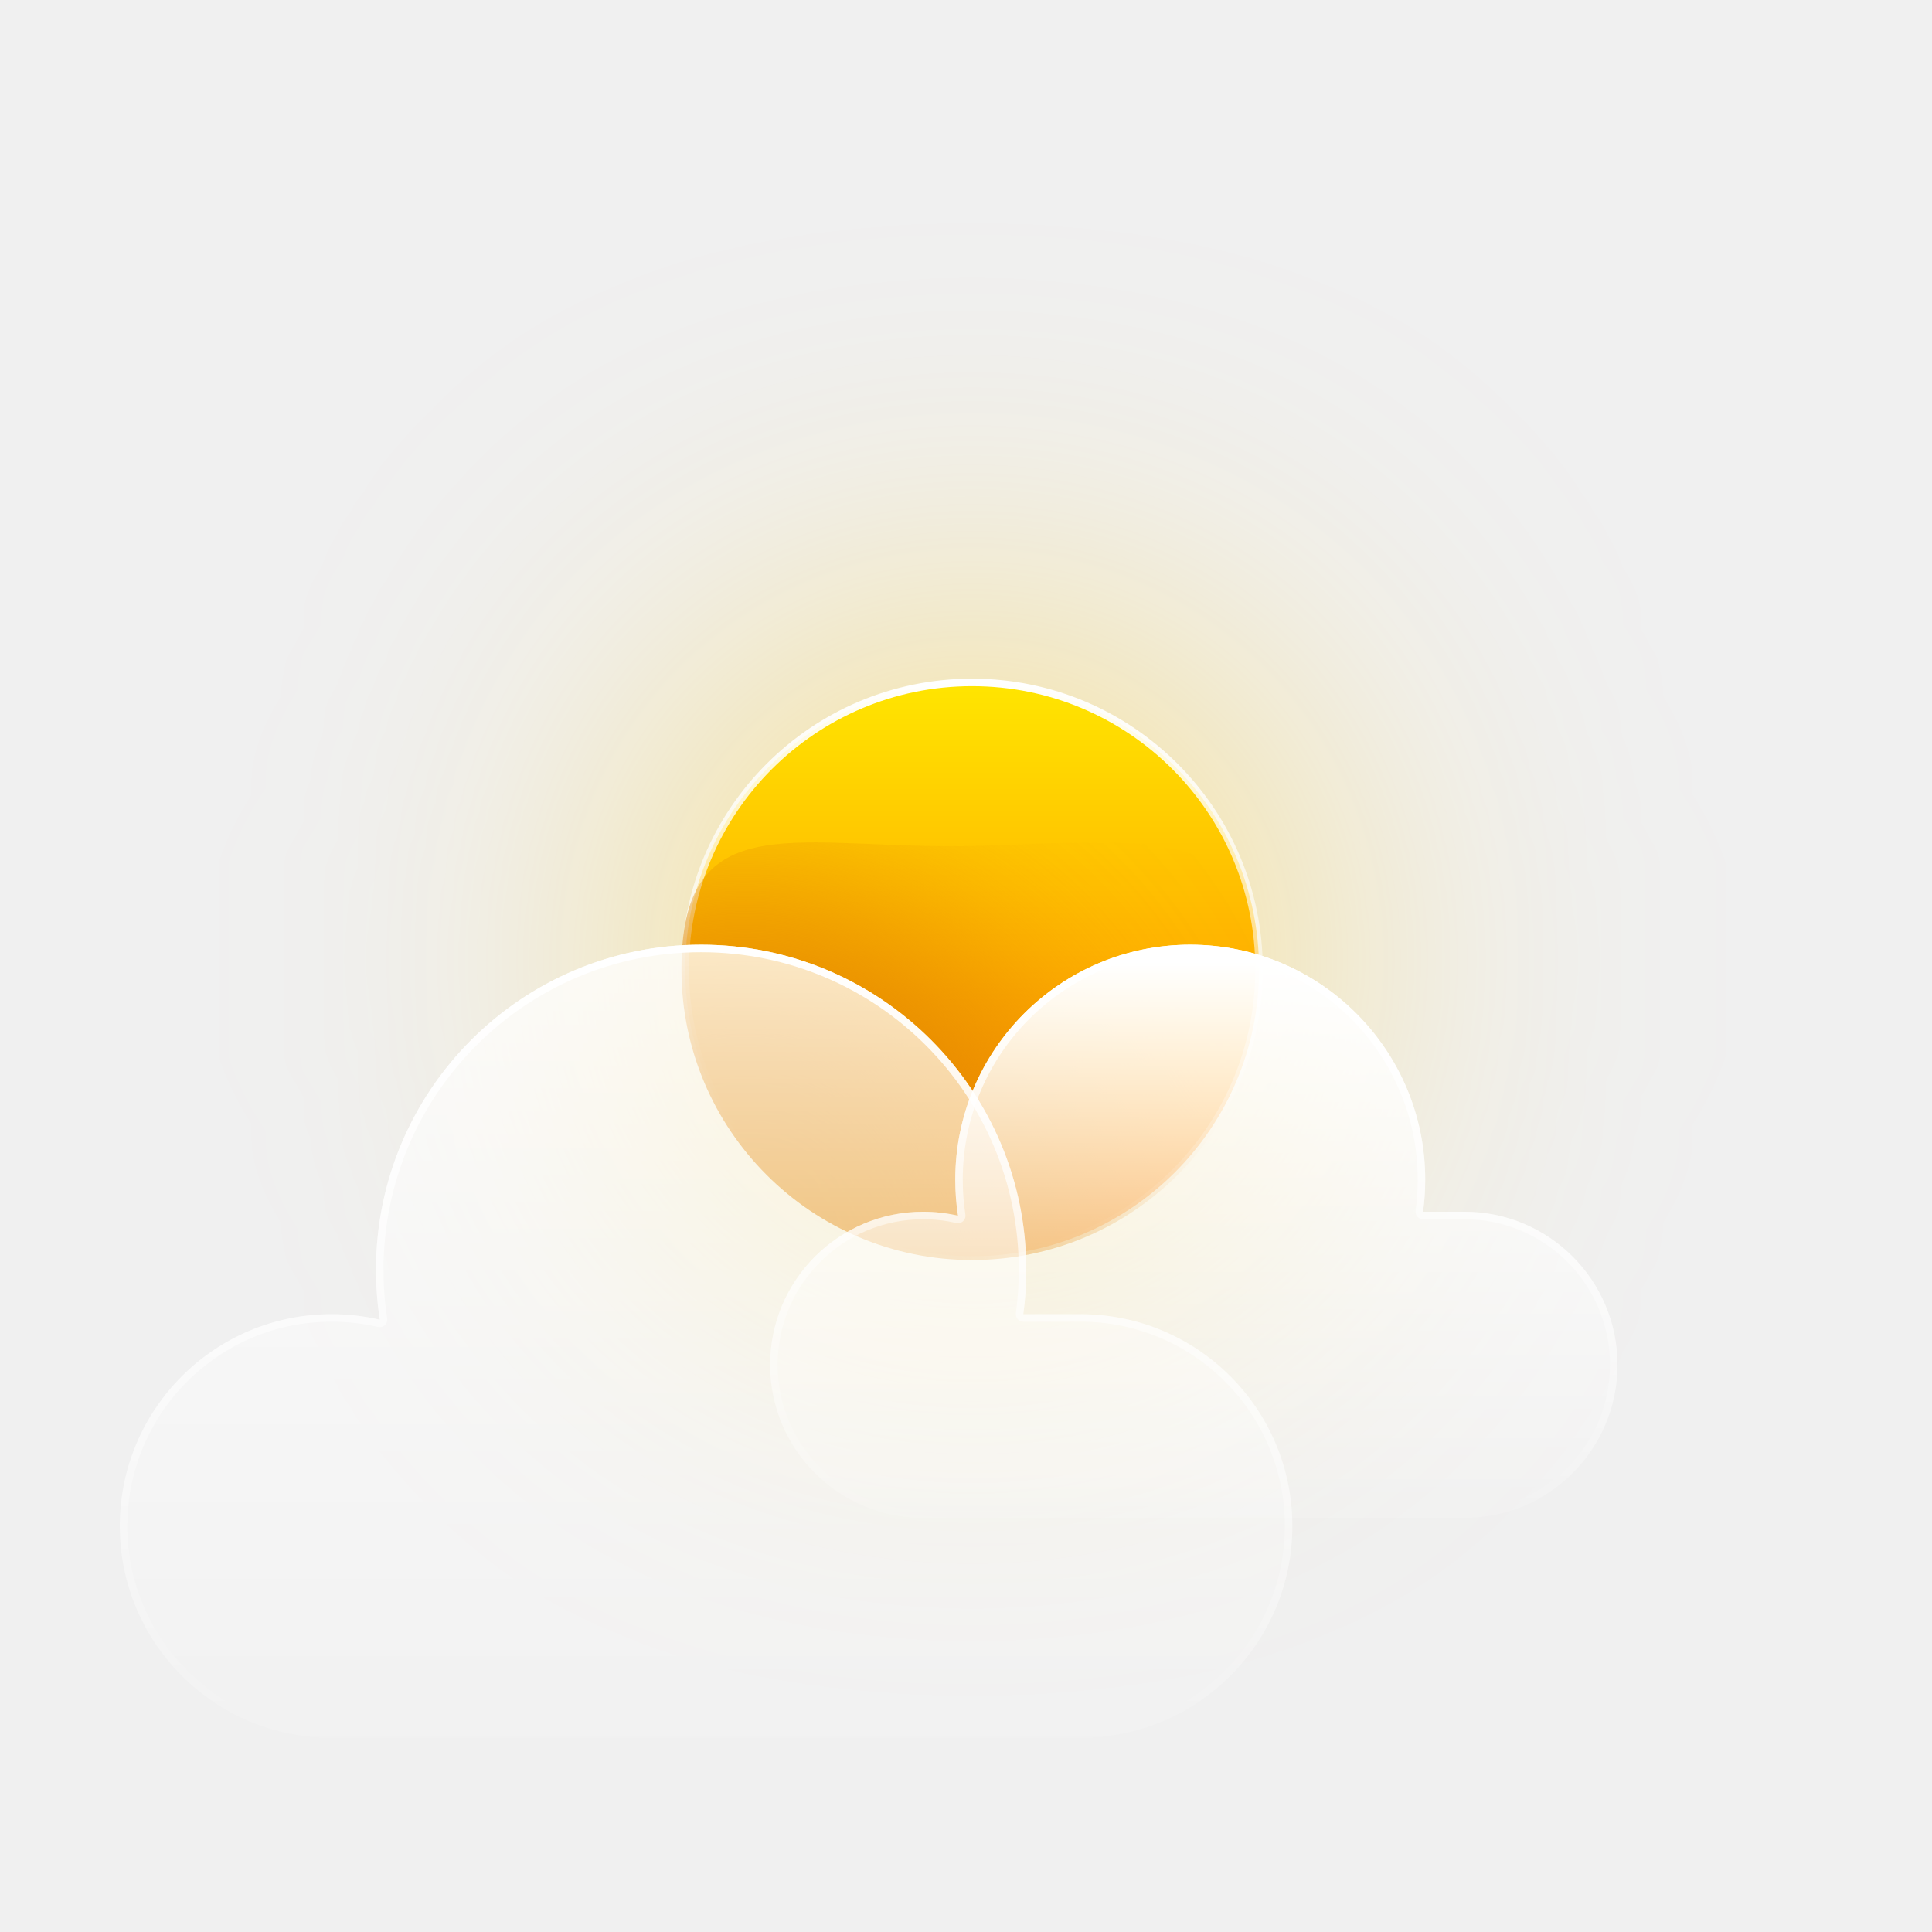
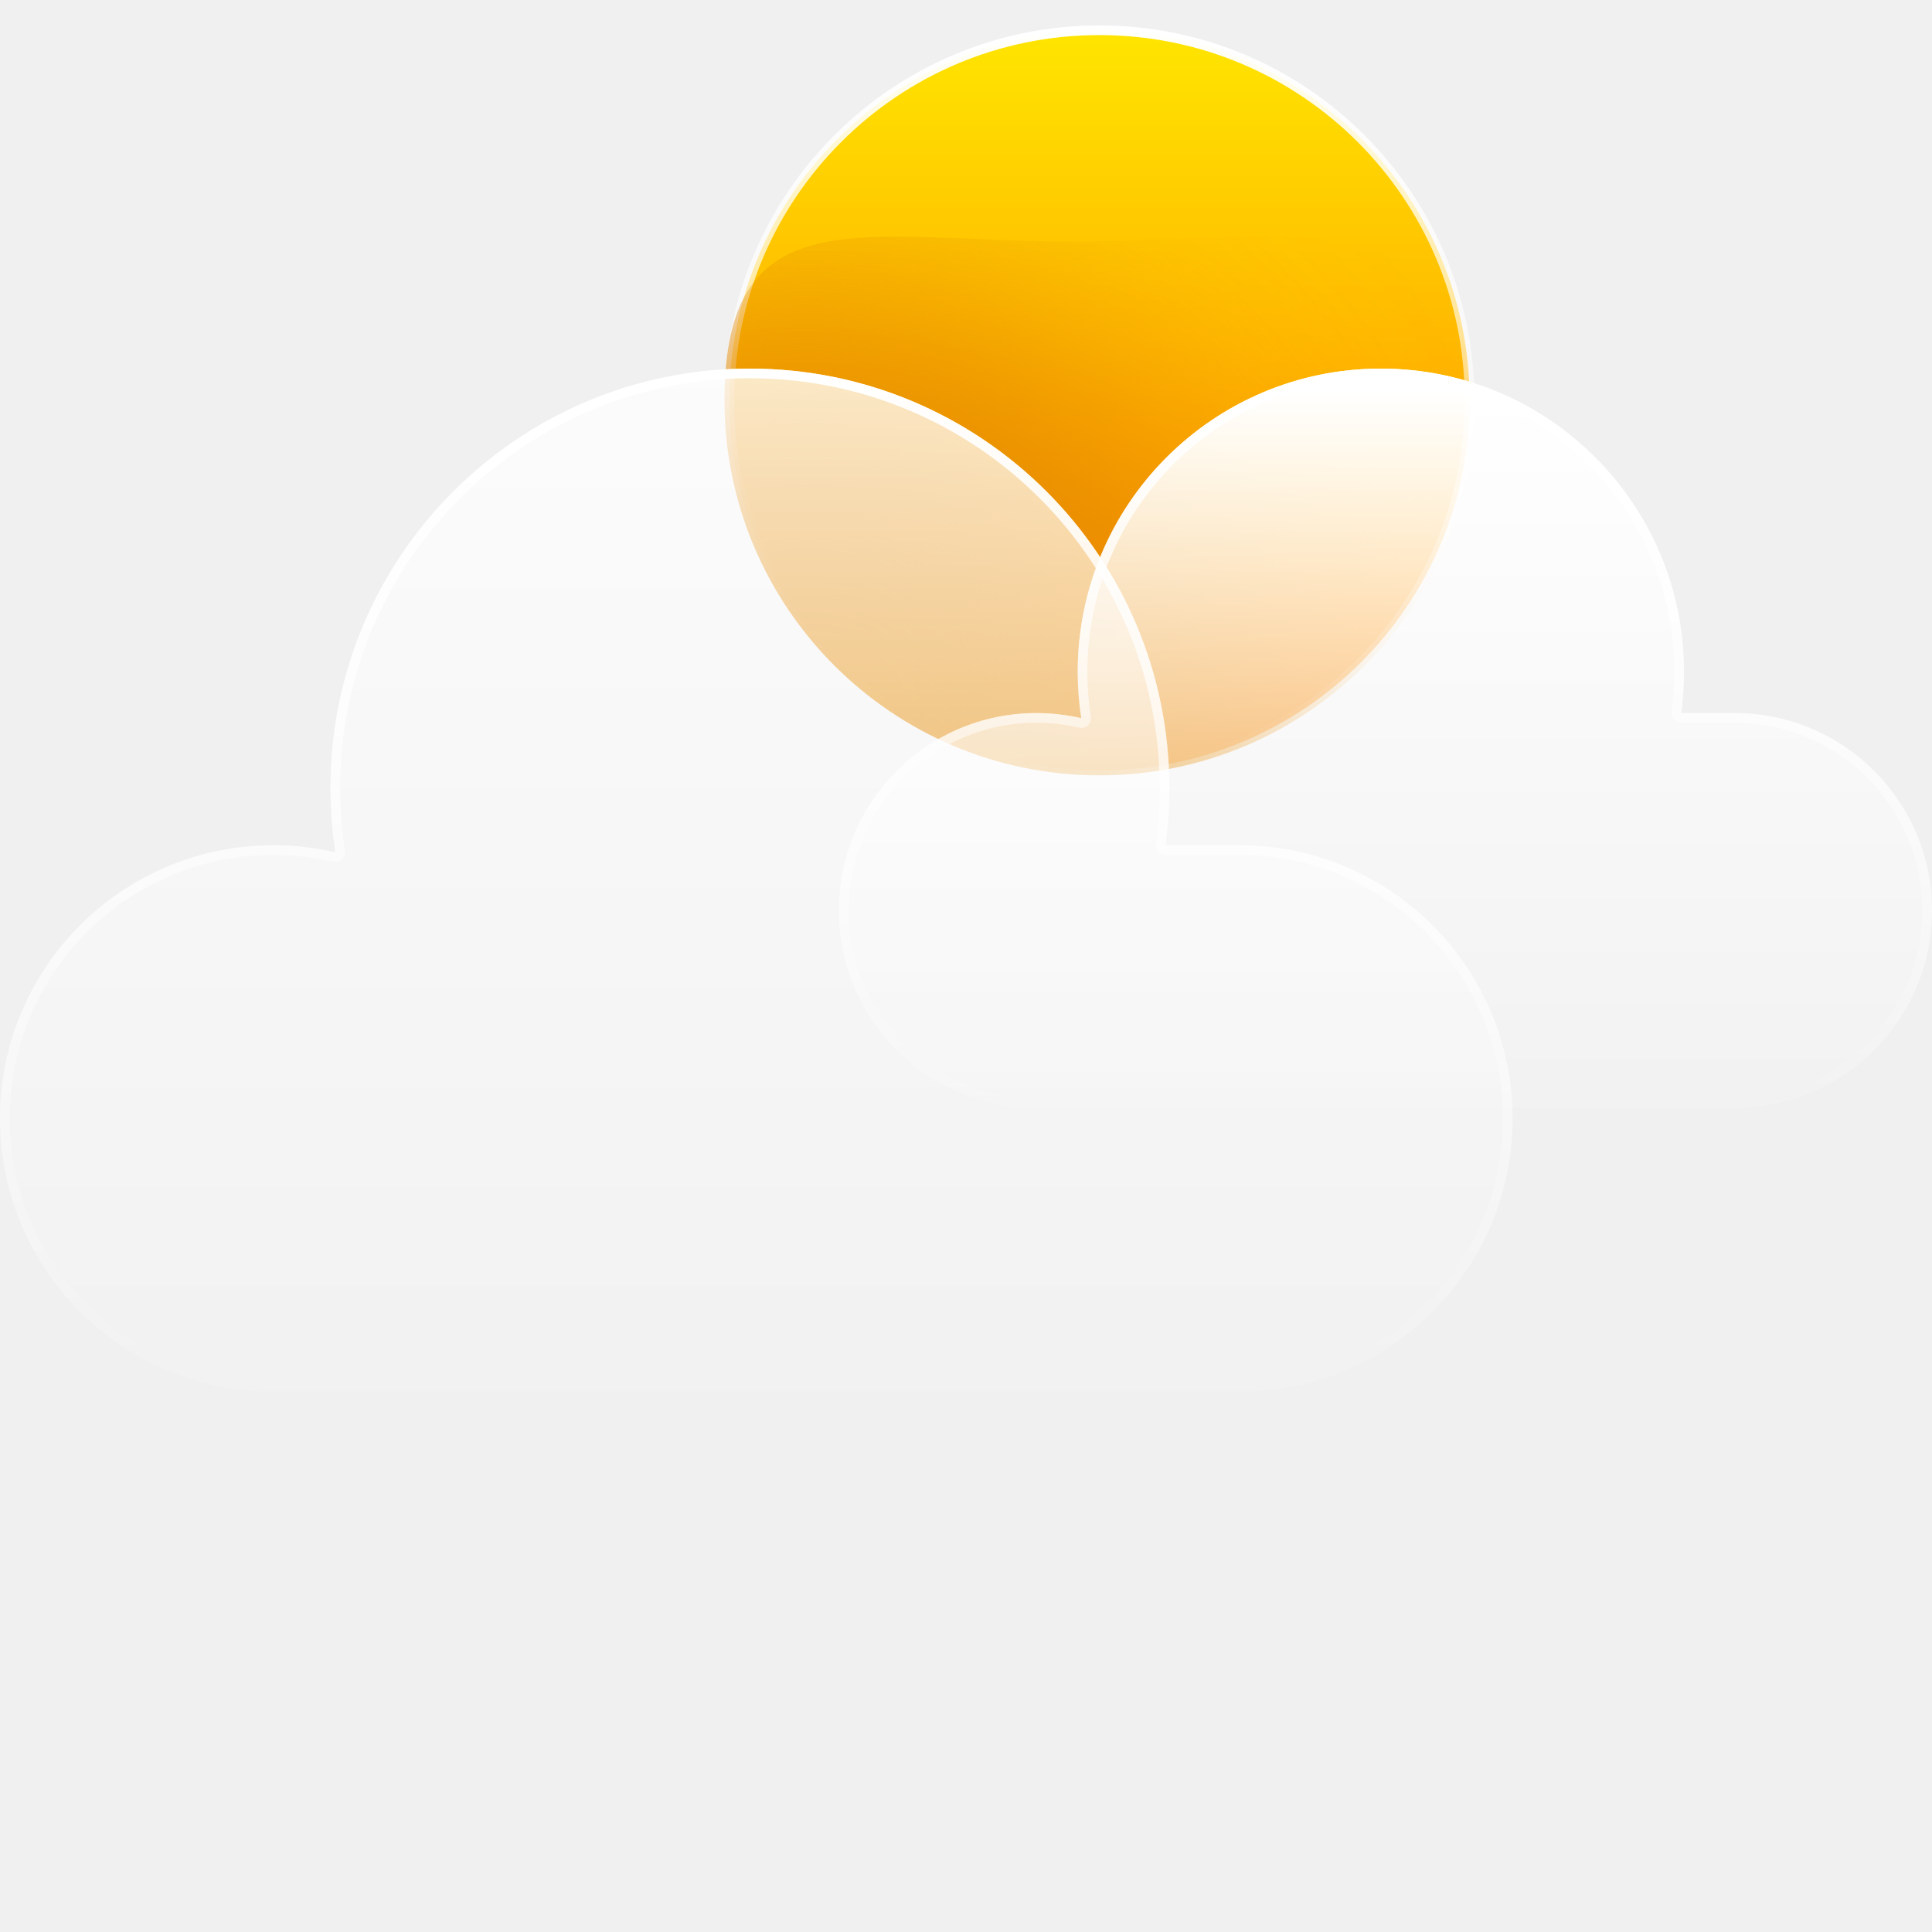
- <svg xmlns="http://www.w3.org/2000/svg" width="129" height="129" viewBox="0 0 129 129" fill="none">
-   <g filter="url(#filter0_f_366_884)">
-     <circle cx="64.908" cy="64.066" r="20.066" fill="#FFC701" fill-opacity="0.5" />
-   </g>
-   <circle cx="64.908" cy="64.724" r="19.158" fill="url(#paint0_linear_366_884)" stroke="url(#paint1_linear_366_884)" stroke-width="0.5" stroke-linecap="round" />
-   <mask id="mask0_366_884" style="mask-type:alpha" maskUnits="userSpaceOnUse" x="45" y="56" width="40" height="29">
-     <path d="M84.316 64.724C84.316 75.442 75.627 84.132 64.908 84.132C54.189 84.132 45.5 75.442 45.5 64.724C45.5 54.005 52.709 56.5 63.428 56.5C74.146 56.5 84.316 54.005 84.316 64.724Z" fill="url(#paint2_linear_366_884)" />
+ <svg xmlns="http://www.w3.org/2000/svg" width="150" height="150" viewBox="0 0 100 100" fill="none">
+   <circle cx="56.908" cy="20.724" r="19.158" fill="url(#paint0_linear_366_884)" stroke="url(#paint1_linear_366_884)" stroke-width="0.5" stroke-linecap="round" />
+   <mask id="mask0_366_884" style="mask-type:alpha" maskUnits="userSpaceOnUse" x="37" y="12" width="40" height="29">
+     <path d="M76.316 20.724C76.316 31.442 67.627 40.132 56.908 40.132C46.189 40.132 37.5 31.442 37.5 20.724C37.5 10.005 44.709 12.5 55.428 12.5C66.146 12.5 76.316 10.005 76.316 20.724Z" fill="url(#paint2_linear_366_884)" />
  </mask>
  <g mask="url(#mask0_366_884)">
-     <g filter="url(#filter1_f_366_884)">
-       <path fill-rule="evenodd" clip-rule="evenodd" d="M80.204 114.394C80.259 114.394 80.314 114.395 80.368 114.395C88.18 114.395 94.513 108.062 94.513 100.25C94.513 92.438 88.18 86.105 80.368 86.105C80.314 86.105 80.259 86.106 80.204 86.106V86.105H71.187C71.384 84.928 71.487 83.72 71.487 82.487C71.487 70.496 61.767 60.776 49.776 60.776C37.786 60.776 28.066 70.496 28.066 82.487C28.066 83.768 28.177 85.023 28.39 86.243C21.514 87.205 16.224 93.11 16.224 100.25C16.224 108.062 22.556 114.395 30.368 114.395C30.424 114.395 30.479 114.394 30.534 114.394L30.533 114.395H80.204V114.394Z" fill="#E18700" />
+     <g filter="url(#filter0_f_366_884)">
+       <path fill-rule="evenodd" clip-rule="evenodd" d="M72.204 70.394C72.259 70.394 72.314 70.395 72.368 70.395C80.18 70.395 86.513 64.062 86.513 56.25C86.513 48.438 80.18 42.105 72.368 42.105C72.314 42.105 72.259 42.106 72.204 42.106V42.105H63.187C63.384 40.928 63.487 39.72 63.487 38.487C63.487 26.497 53.767 16.776 41.776 16.776C29.786 16.776 20.066 26.497 20.066 38.487C20.066 39.768 20.177 41.023 20.39 42.243C13.514 43.205 8.224 49.11 8.224 56.25C8.224 64.062 14.556 70.395 22.368 70.395C22.424 70.395 22.479 70.394 22.534 70.394L22.533 70.395H72.204V70.394Z" fill="#E18700" />
    </g>
  </g>
+   <g filter="url(#filter1_b_366_884)">
+     <mask id="path-4-inside-1_366_884" fill="white">
+       <path fill-rule="evenodd" clip-rule="evenodd" d="M63.98 72.038C64.035 72.039 64.09 72.04 64.145 72.04C71.957 72.04 78.29 65.707 78.29 57.895C78.29 50.083 71.957 43.75 64.145 43.75C64.09 43.75 64.035 43.75 63.98 43.751V43.75H60.326C60.458 42.782 60.526 41.794 60.526 40.789C60.526 28.799 50.806 19.079 38.816 19.079C26.825 19.079 17.105 28.799 17.105 40.789C17.105 41.921 17.192 43.032 17.359 44.117C16.326 43.877 15.25 43.75 14.145 43.75C6.333 43.75 0 50.083 0 57.895C0 65.707 6.333 72.04 14.145 72.04C14.2 72.04 14.255 72.039 14.31 72.038L14.309 72.04H63.98V72.038Z" />
+     </mask>
+     <path fill-rule="evenodd" clip-rule="evenodd" d="M63.98 72.038C64.035 72.039 64.09 72.04 64.145 72.04C71.957 72.04 78.29 65.707 78.29 57.895C78.29 50.083 71.957 43.75 64.145 43.75C64.09 43.75 64.035 43.75 63.98 43.751V43.75H60.326C60.458 42.782 60.526 41.794 60.526 40.789C60.526 28.799 50.806 19.079 38.816 19.079C26.825 19.079 17.105 28.799 17.105 40.789C17.105 41.921 17.192 43.032 17.359 44.117C16.326 43.877 15.25 43.75 14.145 43.75C6.333 43.75 0 50.083 0 57.895C0 65.707 6.333 72.04 14.145 72.04C14.2 72.04 14.255 72.039 14.31 72.038L14.309 72.04H63.98V72.038Z" fill="url(#paint3_linear_366_884)" />
+     <path d="M63.98 72.038L63.986 71.539C63.852 71.537 63.724 71.589 63.629 71.683C63.534 71.777 63.48 71.905 63.48 72.038H63.98ZM63.98 43.751H63.48C63.48 43.885 63.534 44.013 63.629 44.106C63.724 44.2 63.852 44.252 63.986 44.251L63.98 43.751ZM63.98 43.75H64.48C64.48 43.474 64.256 43.25 63.98 43.25V43.75ZM60.326 43.75L59.831 43.682C59.811 43.825 59.855 43.97 59.95 44.079C60.044 44.188 60.182 44.25 60.326 44.25V43.75ZM17.359 44.117L17.245 44.604C17.407 44.641 17.577 44.596 17.699 44.483C17.82 44.371 17.878 44.205 17.853 44.041L17.359 44.117ZM14.31 72.038L14.703 72.348C14.822 72.197 14.844 71.99 14.759 71.818C14.674 71.645 14.497 71.536 14.304 71.539L14.31 72.038ZM14.309 72.04L13.916 71.73C13.798 71.88 13.776 72.085 13.859 72.258C13.943 72.43 14.118 72.54 14.309 72.54V72.04ZM63.98 72.04V72.54C64.256 72.54 64.48 72.316 64.48 72.04H63.98ZM63.974 72.538C64.031 72.539 64.088 72.54 64.145 72.54V71.54C64.092 71.54 64.039 71.539 63.986 71.539L63.974 72.538ZM64.145 72.54C72.233 72.54 78.79 65.983 78.79 57.895H77.79C77.79 65.43 71.68 71.54 64.145 71.54V72.54ZM78.79 57.895C78.79 49.807 72.233 43.25 64.145 43.25V44.25C71.68 44.25 77.79 50.359 77.79 57.895H78.79ZM64.145 43.25C64.088 43.25 64.031 43.25 63.975 43.251L63.986 44.251C64.039 44.25 64.092 44.25 64.145 44.25V43.25ZM63.48 43.75V43.751H64.48V43.75H63.48ZM60.326 44.25H63.98V43.25H60.326V44.25ZM60.822 43.818C60.957 42.827 61.026 41.816 61.026 40.789H60.026C60.026 41.771 59.96 42.737 59.831 43.682L60.822 43.818ZM61.026 40.789C61.026 28.523 51.082 18.579 38.816 18.579V19.579C50.53 19.579 60.026 29.075 60.026 40.789H61.026ZM38.816 18.579C26.549 18.579 16.605 28.523 16.605 40.789H17.605C17.605 29.075 27.102 19.579 38.816 19.579V18.579ZM16.605 40.789C16.605 41.946 16.694 43.083 16.864 44.193L17.853 44.041C17.69 42.981 17.605 41.895 17.605 40.789H16.605ZM17.472 43.63C16.402 43.381 15.289 43.25 14.145 43.25V44.25C15.212 44.25 16.25 44.372 17.245 44.604L17.472 43.63ZM14.145 43.25C6.057 43.25 -0.5 49.807 -0.5 57.895H0.5C0.5 50.359 6.609 44.25 14.145 44.25V43.25ZM-0.5 57.895C-0.5 65.983 6.057 72.54 14.145 72.54V71.54C6.609 71.54 0.5 65.43 0.5 57.895H-0.5ZM14.145 72.54C14.202 72.54 14.259 72.539 14.316 72.538L14.304 71.539C14.251 71.539 14.198 71.54 14.145 71.54V72.54ZM14.702 72.349L14.703 72.348L13.917 71.729L13.916 71.73L14.702 72.349ZM63.98 71.54H14.309V72.54H63.98V71.54ZM63.48 72.038V72.04H64.48V72.038H63.48Z" fill="url(#paint4_linear_366_884)" mask="url(#path-4-inside-1_366_884)" />
+   </g>
  <g filter="url(#filter2_b_366_884)">
-     <mask id="path-5-inside-1_366_884" fill="white">
-       <path fill-rule="evenodd" clip-rule="evenodd" d="M71.98 116.039C72.035 116.039 72.09 116.039 72.145 116.039C79.957 116.039 86.29 109.707 86.29 101.895C86.29 94.083 79.957 87.75 72.145 87.75C72.09 87.75 72.035 87.75 71.98 87.751V87.75H68.326C68.458 86.782 68.526 85.794 68.526 84.79C68.526 72.799 58.806 63.079 46.816 63.079C34.825 63.079 25.105 72.799 25.105 84.79C25.105 85.921 25.192 87.032 25.359 88.117C24.326 87.877 23.25 87.75 22.145 87.75C14.333 87.75 8 94.083 8 101.895C8 109.707 14.333 116.039 22.145 116.039C22.2 116.039 22.255 116.039 22.31 116.039L22.309 116.039H71.98V116.039Z" />
+     <mask id="path-6-inside-2_366_884" fill="white">
+       <path fill-rule="evenodd" clip-rule="evenodd" d="M89.659 57.352C89.698 57.353 89.738 57.353 89.778 57.353C95.423 57.353 100 52.776 100 47.131C100 41.485 95.423 36.908 89.778 36.908C89.738 36.908 89.698 36.909 89.659 36.909V36.908H87.018C87.113 36.209 87.162 35.495 87.162 34.769C87.162 26.104 80.138 19.079 71.473 19.079C62.807 19.079 55.783 26.104 55.783 34.769C55.783 35.587 55.845 36.39 55.966 37.173C55.219 37 54.442 36.908 53.643 36.908C47.998 36.908 43.421 41.485 43.421 47.131C43.421 52.776 47.998 57.353 53.643 57.353C53.683 57.353 53.723 57.353 53.763 57.352L53.762 57.353H89.659V57.352Z" />
    </mask>
-     <path fill-rule="evenodd" clip-rule="evenodd" d="M71.98 116.039C72.035 116.039 72.09 116.039 72.145 116.039C79.957 116.039 86.29 109.707 86.29 101.895C86.29 94.083 79.957 87.75 72.145 87.75C72.09 87.75 72.035 87.75 71.98 87.751V87.75H68.326C68.458 86.782 68.526 85.794 68.526 84.79C68.526 72.799 58.806 63.079 46.816 63.079C34.825 63.079 25.105 72.799 25.105 84.79C25.105 85.921 25.192 87.032 25.359 88.117C24.326 87.877 23.25 87.75 22.145 87.75C14.333 87.75 8 94.083 8 101.895C8 109.707 14.333 116.039 22.145 116.039C22.2 116.039 22.255 116.039 22.31 116.039L22.309 116.039H71.98V116.039Z" fill="url(#paint3_linear_366_884)" />
-     <path d="M71.98 116.039L71.986 115.539C71.852 115.537 71.724 115.589 71.629 115.683C71.534 115.777 71.48 115.905 71.48 116.039H71.98ZM71.98 87.751H71.48C71.48 87.885 71.534 88.013 71.629 88.106C71.724 88.2 71.852 88.252 71.986 88.251L71.98 87.751ZM71.98 87.75H72.48C72.48 87.474 72.256 87.25 71.98 87.25V87.75ZM68.326 87.75L67.831 87.683C67.811 87.826 67.855 87.97 67.95 88.079C68.044 88.188 68.182 88.25 68.326 88.25V87.75ZM25.359 88.117L25.245 88.604C25.407 88.641 25.577 88.596 25.699 88.483C25.82 88.371 25.878 88.205 25.853 88.041L25.359 88.117ZM22.31 116.039L22.703 116.348C22.822 116.197 22.844 115.991 22.759 115.818C22.674 115.645 22.497 115.536 22.304 115.539L22.31 116.039ZM22.309 116.039L21.916 115.73C21.798 115.88 21.776 116.085 21.859 116.258C21.943 116.43 22.118 116.539 22.309 116.539V116.039ZM71.98 116.039V116.539C72.256 116.539 72.48 116.316 72.48 116.039H71.98ZM71.975 116.539C72.031 116.539 72.088 116.539 72.145 116.539V115.539C72.092 115.539 72.039 115.539 71.986 115.539L71.975 116.539ZM72.145 116.539C80.233 116.539 86.79 109.983 86.79 101.895H85.79C85.79 109.431 79.68 115.539 72.145 115.539V116.539ZM86.79 101.895C86.79 93.807 80.233 87.25 72.145 87.25V88.25C79.68 88.25 85.79 94.359 85.79 101.895H86.79ZM72.145 87.25C72.088 87.25 72.031 87.25 71.975 87.251L71.986 88.251C72.039 88.25 72.092 88.25 72.145 88.25V87.25ZM71.48 87.75V87.751H72.48V87.75H71.48ZM68.326 88.25H71.98V87.25H68.326V88.25ZM68.822 87.817C68.957 86.827 69.026 85.816 69.026 84.79H68.026C68.026 85.771 67.96 86.737 67.831 87.683L68.822 87.817ZM69.026 84.79C69.026 72.523 59.082 62.579 46.816 62.579V63.579C58.53 63.579 68.026 73.075 68.026 84.79H69.026ZM46.816 62.579C34.549 62.579 24.605 72.523 24.605 84.79H25.605C25.605 73.075 35.102 63.579 46.816 63.579V62.579ZM24.605 84.79C24.605 85.946 24.694 87.083 24.864 88.193L25.853 88.041C25.69 86.981 25.605 85.895 25.605 84.79H24.605ZM25.472 87.63C24.402 87.381 23.289 87.25 22.145 87.25V88.25C23.212 88.25 24.25 88.372 25.245 88.604L25.472 87.63ZM22.145 87.25C14.057 87.25 7.5 93.807 7.5 101.895H8.5C8.5 94.359 14.609 88.25 22.145 88.25V87.25ZM7.5 101.895C7.5 109.983 14.057 116.539 22.145 116.539V115.539C14.609 115.539 8.5 109.431 8.5 101.895H7.5ZM22.145 116.539C22.202 116.539 22.259 116.539 22.316 116.538L22.304 115.539C22.251 115.539 22.198 115.539 22.145 115.539V116.539ZM22.702 116.349L22.703 116.348L21.917 115.729L21.916 115.73L22.702 116.349ZM71.98 115.539H22.309V116.539H71.98V115.539ZM71.48 116.039V116.039H72.48V116.039H71.48Z" fill="url(#paint4_linear_366_884)" mask="url(#path-5-inside-1_366_884)" />
-   </g>
-   <g filter="url(#filter3_b_366_884)">
-     <mask id="path-7-inside-2_366_884" fill="white">
-       <path fill-rule="evenodd" clip-rule="evenodd" d="M97.659 101.352C97.698 101.353 97.738 101.353 97.778 101.353C103.423 101.353 108 96.776 108 91.131C108 85.485 103.423 80.908 97.778 80.908C97.738 80.908 97.698 80.909 97.659 80.909V80.908H95.018C95.113 80.209 95.162 79.495 95.162 78.769C95.162 70.104 88.138 63.079 79.473 63.079C70.807 63.079 63.783 70.104 63.783 78.769C63.783 79.587 63.845 80.39 63.966 81.174C63.219 81 62.442 80.908 61.643 80.908C55.998 80.908 51.421 85.485 51.421 91.131C51.421 96.776 55.998 101.353 61.643 101.353C61.683 101.353 61.723 101.353 61.763 101.352L61.762 101.353H97.659V101.352Z" />
-     </mask>
-     <path fill-rule="evenodd" clip-rule="evenodd" d="M97.659 101.352C97.698 101.353 97.738 101.353 97.778 101.353C103.423 101.353 108 96.776 108 91.131C108 85.485 103.423 80.908 97.778 80.908C97.738 80.908 97.698 80.909 97.659 80.909V80.908H95.018C95.113 80.209 95.162 79.495 95.162 78.769C95.162 70.104 88.138 63.079 79.473 63.079C70.807 63.079 63.783 70.104 63.783 78.769C63.783 79.587 63.845 80.39 63.966 81.174C63.219 81 62.442 80.908 61.643 80.908C55.998 80.908 51.421 85.485 51.421 91.131C51.421 96.776 55.998 101.353 61.643 101.353C61.683 101.353 61.723 101.353 61.763 101.352L61.762 101.353H97.659V101.352Z" fill="url(#paint5_linear_366_884)" />
-     <path d="M97.659 101.352L97.664 100.852C97.531 100.851 97.402 100.903 97.307 100.997C97.212 101.091 97.159 101.219 97.159 101.352H97.659ZM97.659 80.909H97.159C97.159 81.043 97.212 81.171 97.307 81.265C97.402 81.359 97.531 81.411 97.664 81.409L97.659 80.909ZM97.659 80.908H98.159C98.159 80.632 97.935 80.408 97.659 80.408V80.908ZM95.018 80.908L94.522 80.841C94.503 80.984 94.546 81.129 94.641 81.237C94.736 81.346 94.874 81.408 95.018 81.408V80.908ZM63.966 81.174L63.852 81.66C64.014 81.698 64.184 81.653 64.306 81.54C64.427 81.427 64.485 81.261 64.46 81.097L63.966 81.174ZM61.763 101.352L62.155 101.662C62.274 101.511 62.296 101.304 62.211 101.132C62.126 100.959 61.949 100.85 61.757 100.852L61.763 101.352ZM61.762 101.353L61.369 101.043C61.251 101.194 61.228 101.399 61.312 101.571C61.396 101.743 61.57 101.853 61.762 101.853V101.353ZM97.659 101.353V101.853C97.935 101.853 98.159 101.629 98.159 101.353H97.659ZM97.653 101.852C97.694 101.853 97.736 101.853 97.778 101.853V100.853C97.74 100.853 97.702 100.853 97.664 100.852L97.653 101.852ZM97.778 101.853C103.699 101.853 108.5 97.052 108.5 91.131H107.5C107.5 96.5 103.147 100.853 97.778 100.853V101.853ZM108.5 91.131C108.5 85.209 103.699 80.408 97.778 80.408V81.408C103.147 81.408 107.5 85.761 107.5 91.131H108.5ZM97.778 80.408C97.736 80.408 97.694 80.409 97.653 80.409L97.664 81.409C97.702 81.409 97.74 81.408 97.778 81.408V80.408ZM97.159 80.908V80.909H98.159V80.908H97.159ZM95.018 81.408H97.659V80.408H95.018V81.408ZM95.513 80.976C95.612 80.254 95.662 79.517 95.662 78.769H94.662C94.662 79.472 94.615 80.164 94.522 80.841L95.513 80.976ZM95.662 78.769C95.662 69.827 88.414 62.579 79.473 62.579V63.579C87.862 63.579 94.662 70.38 94.662 78.769H95.662ZM79.473 62.579C70.531 62.579 63.283 69.827 63.283 78.769H64.283C64.283 70.38 71.083 63.579 79.473 63.579V62.579ZM63.283 78.769C63.283 79.612 63.347 80.441 63.471 81.249L64.46 81.097C64.343 80.339 64.283 79.561 64.283 78.769H63.283ZM64.079 80.686C63.296 80.504 62.48 80.408 61.643 80.408V81.408C62.404 81.408 63.143 81.496 63.852 81.66L64.079 80.686ZM61.643 80.408C55.721 80.408 50.921 85.209 50.921 91.131H51.921C51.921 85.761 56.274 81.408 61.643 81.408V80.408ZM50.921 91.131C50.921 97.052 55.721 101.853 61.643 101.853V100.853C56.274 100.853 51.921 96.5 51.921 91.131H50.921ZM61.643 101.853C61.685 101.853 61.727 101.853 61.768 101.852L61.757 100.852C61.719 100.853 61.681 100.853 61.643 100.853V101.853ZM62.154 101.663L62.155 101.662L61.37 101.043L61.369 101.043L62.154 101.663ZM97.659 100.853H61.762V101.853H97.659V100.853ZM97.159 101.352V101.353H98.159V101.352H97.159Z" fill="url(#paint6_linear_366_884)" mask="url(#path-7-inside-2_366_884)" />
+     <path fill-rule="evenodd" clip-rule="evenodd" d="M89.659 57.352C89.698 57.353 89.738 57.353 89.778 57.353C95.423 57.353 100 52.776 100 47.131C100 41.485 95.423 36.908 89.778 36.908C89.738 36.908 89.698 36.909 89.659 36.909V36.908H87.018C87.113 36.209 87.162 35.495 87.162 34.769C87.162 26.104 80.138 19.079 71.473 19.079C62.807 19.079 55.783 26.104 55.783 34.769C55.783 35.587 55.845 36.39 55.966 37.173C55.219 37 54.442 36.908 53.643 36.908C47.998 36.908 43.421 41.485 43.421 47.131C43.421 52.776 47.998 57.353 53.643 57.353C53.683 57.353 53.723 57.353 53.763 57.352L53.762 57.353H89.659V57.352Z" fill="url(#paint5_linear_366_884)" />
+     <path d="M89.659 57.352L89.664 56.852C89.531 56.851 89.402 56.903 89.307 56.997C89.212 57.091 89.159 57.219 89.159 57.352H89.659ZM89.659 36.909H89.159C89.159 37.043 89.212 37.171 89.307 37.265C89.402 37.359 89.531 37.411 89.664 37.409L89.659 36.909ZM89.659 36.908H90.159C90.159 36.632 89.935 36.408 89.659 36.408V36.908ZM87.018 36.908L86.522 36.841C86.503 36.984 86.546 37.129 86.641 37.237C86.736 37.346 86.874 37.408 87.018 37.408V36.908ZM55.966 37.173L55.852 37.66C56.014 37.698 56.184 37.653 56.306 37.54C56.427 37.427 56.485 37.261 56.46 37.097L55.966 37.173ZM53.763 57.352L54.155 57.662C54.274 57.511 54.296 57.304 54.211 57.132C54.126 56.959 53.949 56.85 53.757 56.852L53.763 57.352ZM53.762 57.353L53.369 57.043C53.251 57.194 53.228 57.399 53.312 57.571C53.396 57.743 53.57 57.853 53.762 57.853V57.353ZM89.659 57.353V57.853C89.935 57.853 90.159 57.629 90.159 57.353H89.659ZM89.653 57.852C89.694 57.853 89.736 57.853 89.778 57.853V56.853C89.74 56.853 89.702 56.853 89.664 56.852L89.653 57.852ZM89.778 57.853C95.699 57.853 100.5 53.052 100.5 47.131H99.5C99.5 52.5 95.147 56.853 89.778 56.853V57.853ZM100.5 47.131C100.5 41.209 95.699 36.408 89.778 36.408V37.408C95.147 37.408 99.5 41.761 99.5 47.131H100.5ZM89.778 36.408C89.736 36.408 89.694 36.409 89.653 36.409L89.664 37.409C89.702 37.409 89.74 37.408 89.778 37.408V36.408ZM89.159 36.908V36.909H90.159V36.908H89.159ZM87.018 37.408H89.659V36.408H87.018V37.408ZM87.513 36.976C87.612 36.254 87.662 35.517 87.662 34.769H86.662C86.662 35.472 86.615 36.164 86.522 36.841L87.513 36.976ZM87.662 34.769C87.662 25.827 80.414 18.579 71.473 18.579V19.579C79.862 19.579 86.662 26.38 86.662 34.769H87.662ZM71.473 18.579C62.531 18.579 55.283 25.827 55.283 34.769H56.283C56.283 26.38 63.083 19.579 71.473 19.579V18.579ZM55.283 34.769C55.283 35.612 55.347 36.441 55.471 37.249L56.46 37.097C56.343 36.339 56.283 35.561 56.283 34.769H55.283ZM56.079 36.686C55.296 36.505 54.48 36.408 53.643 36.408V37.408C54.404 37.408 55.143 37.496 55.852 37.66L56.079 36.686ZM53.643 36.408C47.721 36.408 42.921 41.209 42.921 47.131H43.921C43.921 41.761 48.274 37.408 53.643 37.408V36.408ZM42.921 47.131C42.921 53.052 47.721 57.853 53.643 57.853V56.853C48.274 56.853 43.921 52.5 43.921 47.131H42.921ZM53.643 57.853C53.685 57.853 53.727 57.853 53.768 57.852L53.757 56.852C53.719 56.853 53.681 56.853 53.643 56.853V57.853ZM54.154 57.663L54.155 57.662L53.37 57.042L53.369 57.043L54.154 57.663ZM89.659 56.853H53.762V57.853H89.659V56.853ZM89.159 57.352V57.353H90.159V57.352H89.159Z" fill="url(#paint6_linear_366_884)" mask="url(#path-6-inside-2_366_884)" />
  </g>
  <defs>
-     <filter id="filter0_f_366_884" x="0.842" y="0" width="128.131" height="128.132" filterUnits="userSpaceOnUse" color-interpolation-filters="sRGB">
-       <feFlood flood-opacity="0" result="BackgroundImageFix" />
-       <feBlend mode="normal" in="SourceGraphic" in2="BackgroundImageFix" result="shape" />
-       <feGaussianBlur stdDeviation="22" result="effect1_foregroundBlur_366_884" />
-     </filter>
-     <filter id="filter1_f_366_884" x="2.224" y="46.776" width="106.29" height="81.618" filterUnits="userSpaceOnUse" color-interpolation-filters="sRGB">
+     <filter id="filter0_f_366_884" x="-5.776" y="2.776" width="106.29" height="81.618" filterUnits="userSpaceOnUse" color-interpolation-filters="sRGB">
      <feFlood flood-opacity="0" result="BackgroundImageFix" />
      <feBlend mode="normal" in="SourceGraphic" in2="BackgroundImageFix" result="shape" />
      <feGaussianBlur stdDeviation="7" result="effect1_foregroundBlur_366_884" />
    </filter>
-     <filter id="filter2_b_366_884" x="-6" y="49.079" width="106.29" height="80.96" filterUnits="userSpaceOnUse" color-interpolation-filters="sRGB">
+     <filter id="filter1_b_366_884" x="-14" y="5.079" width="106.29" height="80.96" filterUnits="userSpaceOnUse" color-interpolation-filters="sRGB">
      <feFlood flood-opacity="0" result="BackgroundImageFix" />
      <feGaussianBlur in="BackgroundImageFix" stdDeviation="7" />
      <feComposite in2="SourceAlpha" operator="in" result="effect1_backgroundBlur_366_884" />
      <feBlend mode="normal" in="SourceGraphic" in2="effect1_backgroundBlur_366_884" result="shape" />
    </filter>
-     <filter id="filter3_b_366_884" x="37.421" y="49.079" width="84.579" height="66.274" filterUnits="userSpaceOnUse" color-interpolation-filters="sRGB">
+     <filter id="filter2_b_366_884" x="29.421" y="5.079" width="84.579" height="66.274" filterUnits="userSpaceOnUse" color-interpolation-filters="sRGB">
      <feFlood flood-opacity="0" result="BackgroundImageFix" />
      <feGaussianBlur in="BackgroundImageFix" stdDeviation="7" />
      <feComposite in2="SourceAlpha" operator="in" result="effect1_backgroundBlur_366_884" />
      <feBlend mode="normal" in="SourceGraphic" in2="effect1_backgroundBlur_366_884" result="shape" />
    </filter>
-     <linearGradient id="paint0_linear_366_884" x1="64.908" y1="45.316" x2="64.908" y2="84.132" gradientUnits="userSpaceOnUse">
+     <linearGradient id="paint0_linear_366_884" x1="56.908" y1="1.316" x2="56.908" y2="40.132" gradientUnits="userSpaceOnUse">
      <stop stop-color="#FFE600" />
      <stop offset="1" stop-color="#FF7A00" />
    </linearGradient>
-     <linearGradient id="paint1_linear_366_884" x1="64.908" y1="45.316" x2="64.908" y2="84.132" gradientUnits="userSpaceOnUse">
+     <linearGradient id="paint1_linear_366_884" x1="56.908" y1="1.316" x2="56.908" y2="40.132" gradientUnits="userSpaceOnUse">
      <stop stop-color="white" />
      <stop offset="1" stop-color="white" stop-opacity="0" />
    </linearGradient>
-     <linearGradient id="paint2_linear_366_884" x1="64.908" y1="45.316" x2="64.908" y2="84.132" gradientUnits="userSpaceOnUse">
+     <linearGradient id="paint2_linear_366_884" x1="56.908" y1="1.316" x2="56.908" y2="40.132" gradientUnits="userSpaceOnUse">
      <stop stop-color="#FFD600" />
      <stop offset="1" stop-color="#FF7A00" />
    </linearGradient>
-     <linearGradient id="paint3_linear_366_884" x1="47.145" y1="46.138" x2="47.145" y2="123.441" gradientUnits="userSpaceOnUse">
+     <linearGradient id="paint3_linear_366_884" x1="39.145" y1="2.138" x2="39.145" y2="79.441" gradientUnits="userSpaceOnUse">
      <stop stop-color="white" />
      <stop offset="1" stop-color="white" stop-opacity="0" />
    </linearGradient>
-     <linearGradient id="paint4_linear_366_884" x1="47.145" y1="63.079" x2="47.145" y2="116.04" gradientUnits="userSpaceOnUse">
+     <linearGradient id="paint4_linear_366_884" x1="39.145" y1="19.079" x2="39.145" y2="72.04" gradientUnits="userSpaceOnUse">
      <stop stop-color="white" />
      <stop offset="1" stop-color="white" stop-opacity="0" />
    </linearGradient>
-     <linearGradient id="paint5_linear_366_884" x1="82.342" y1="64.23" x2="82.342" y2="105.678" gradientUnits="userSpaceOnUse">
+     <linearGradient id="paint5_linear_366_884" x1="74.342" y1="20.23" x2="74.342" y2="61.678" gradientUnits="userSpaceOnUse">
      <stop stop-color="white" />
      <stop offset="1" stop-color="white" stop-opacity="0" />
    </linearGradient>
-     <linearGradient id="paint6_linear_366_884" x1="79.71" y1="63.079" x2="79.71" y2="101.353" gradientUnits="userSpaceOnUse">
+     <linearGradient id="paint6_linear_366_884" x1="71.71" y1="19.079" x2="71.71" y2="57.353" gradientUnits="userSpaceOnUse">
      <stop stop-color="white" />
      <stop offset="1" stop-color="white" stop-opacity="0" />
    </linearGradient>
  </defs>
</svg>
